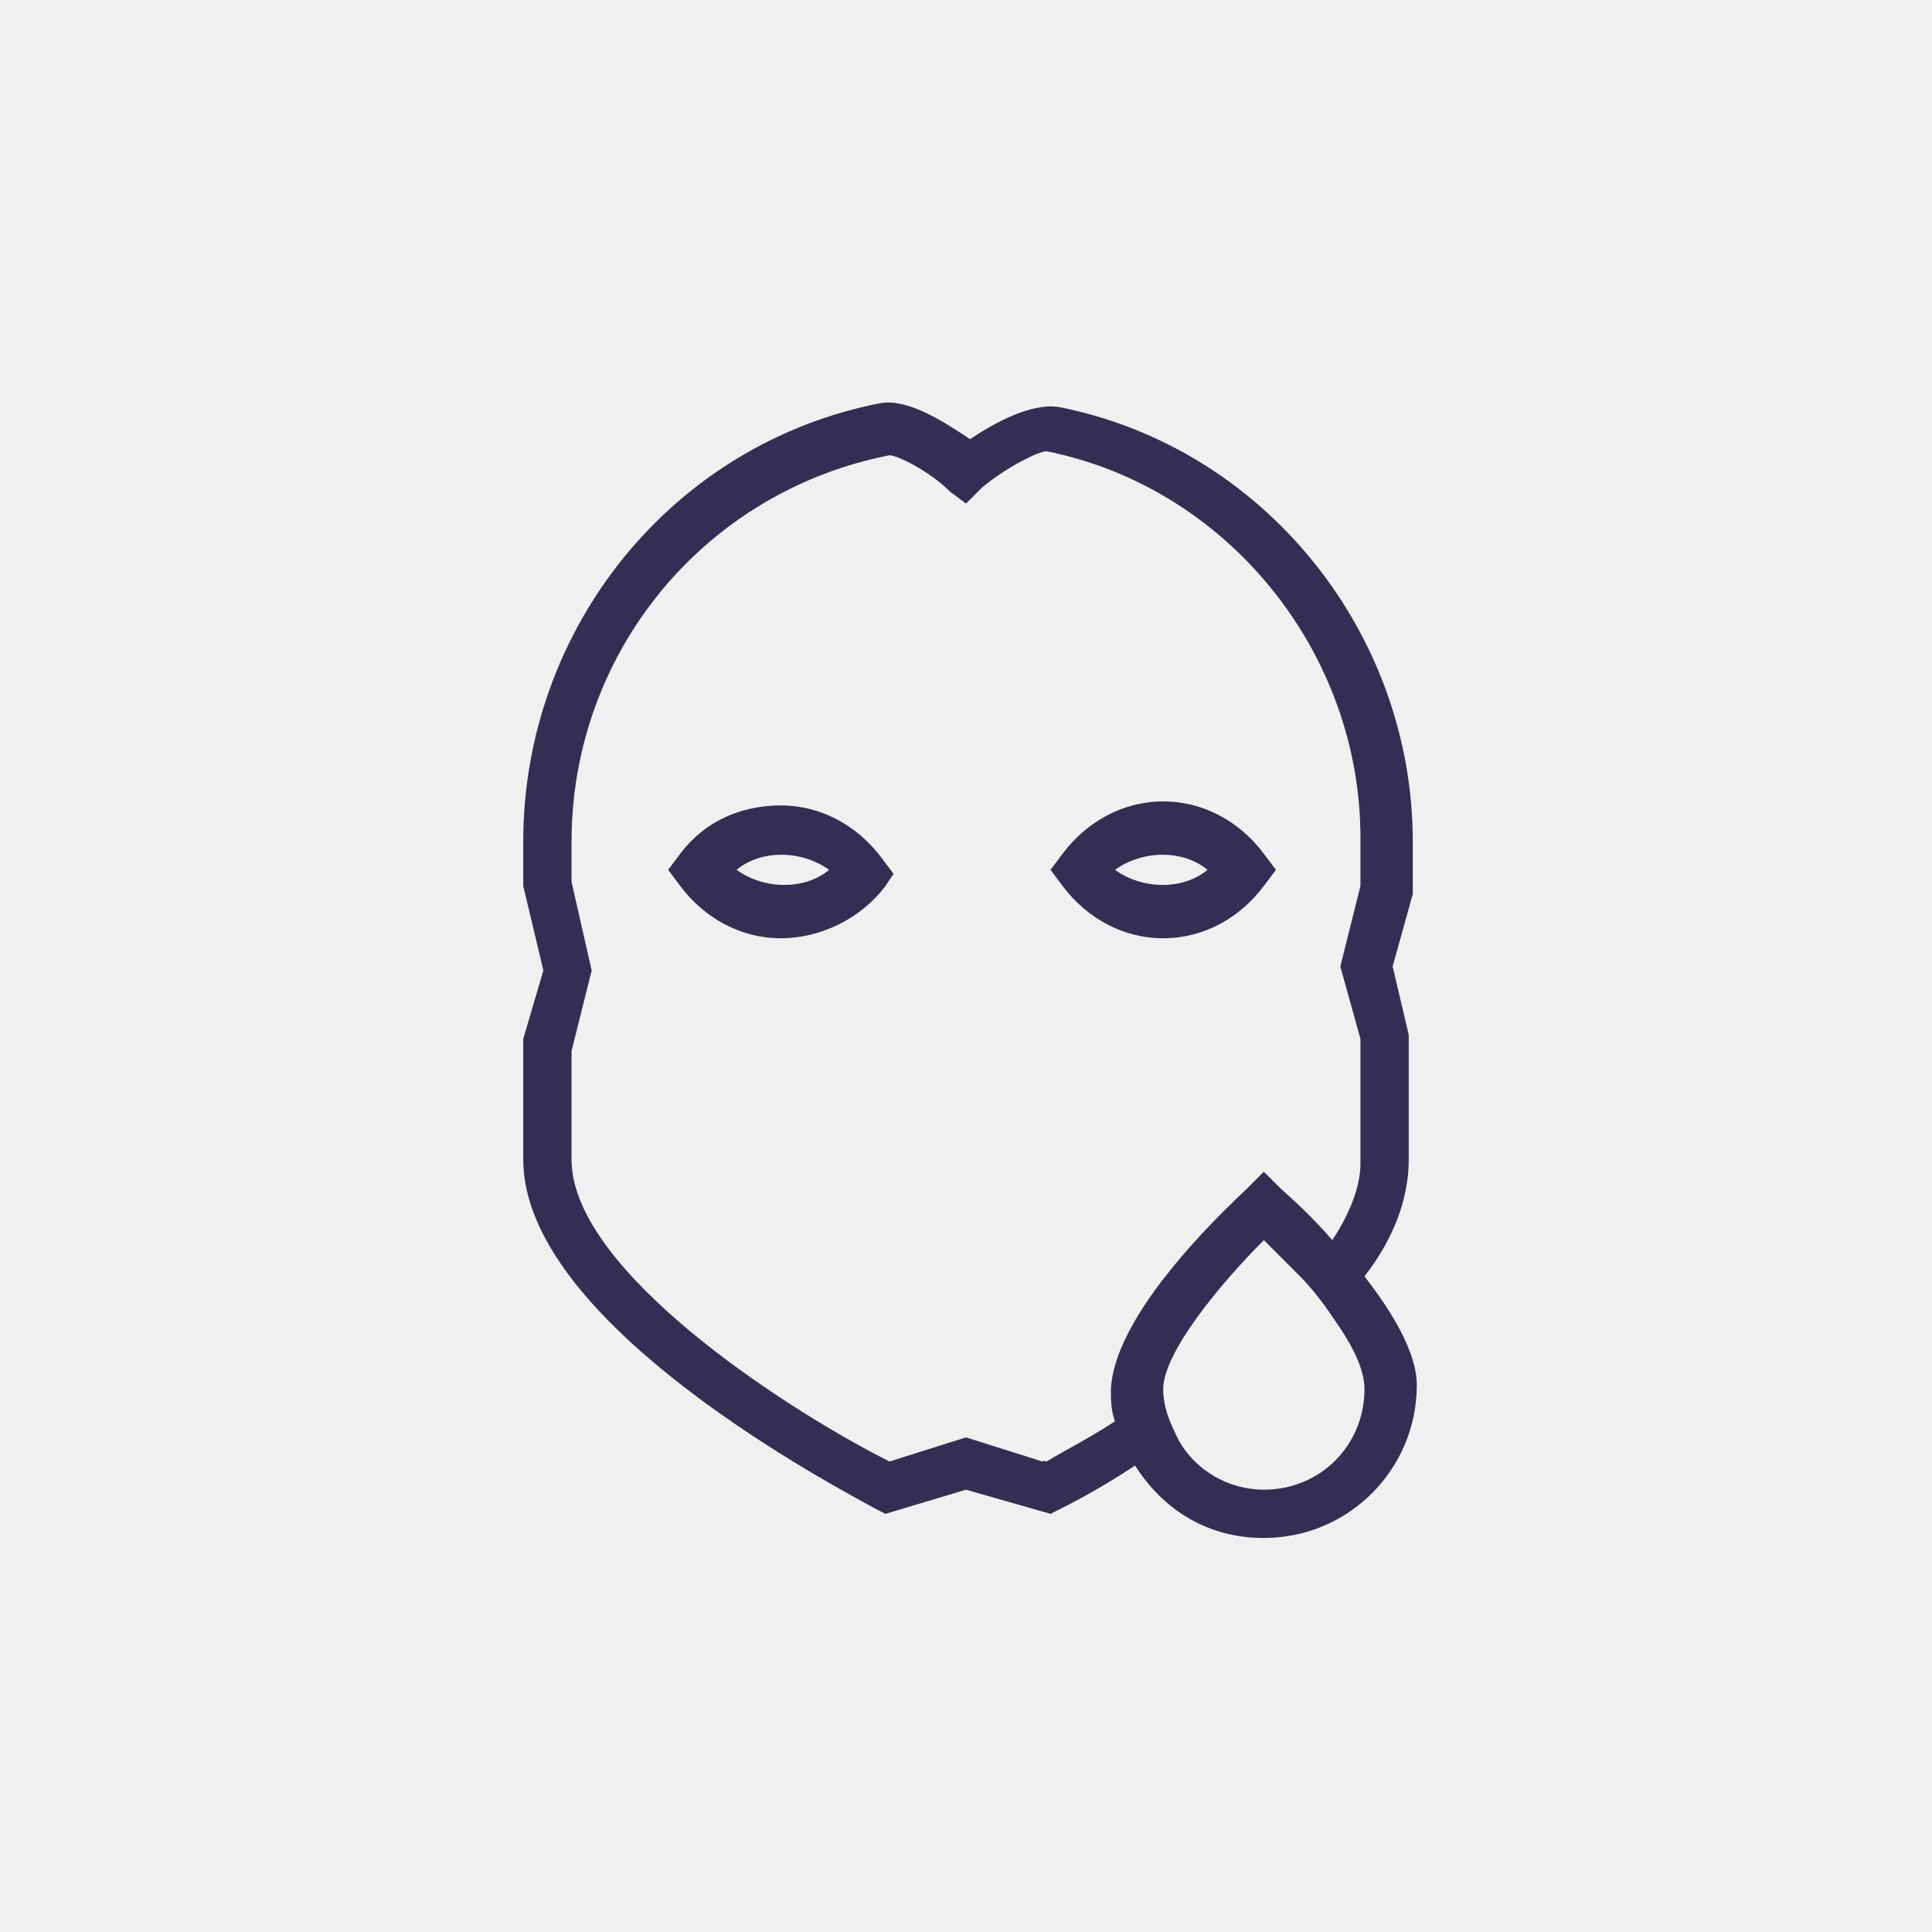
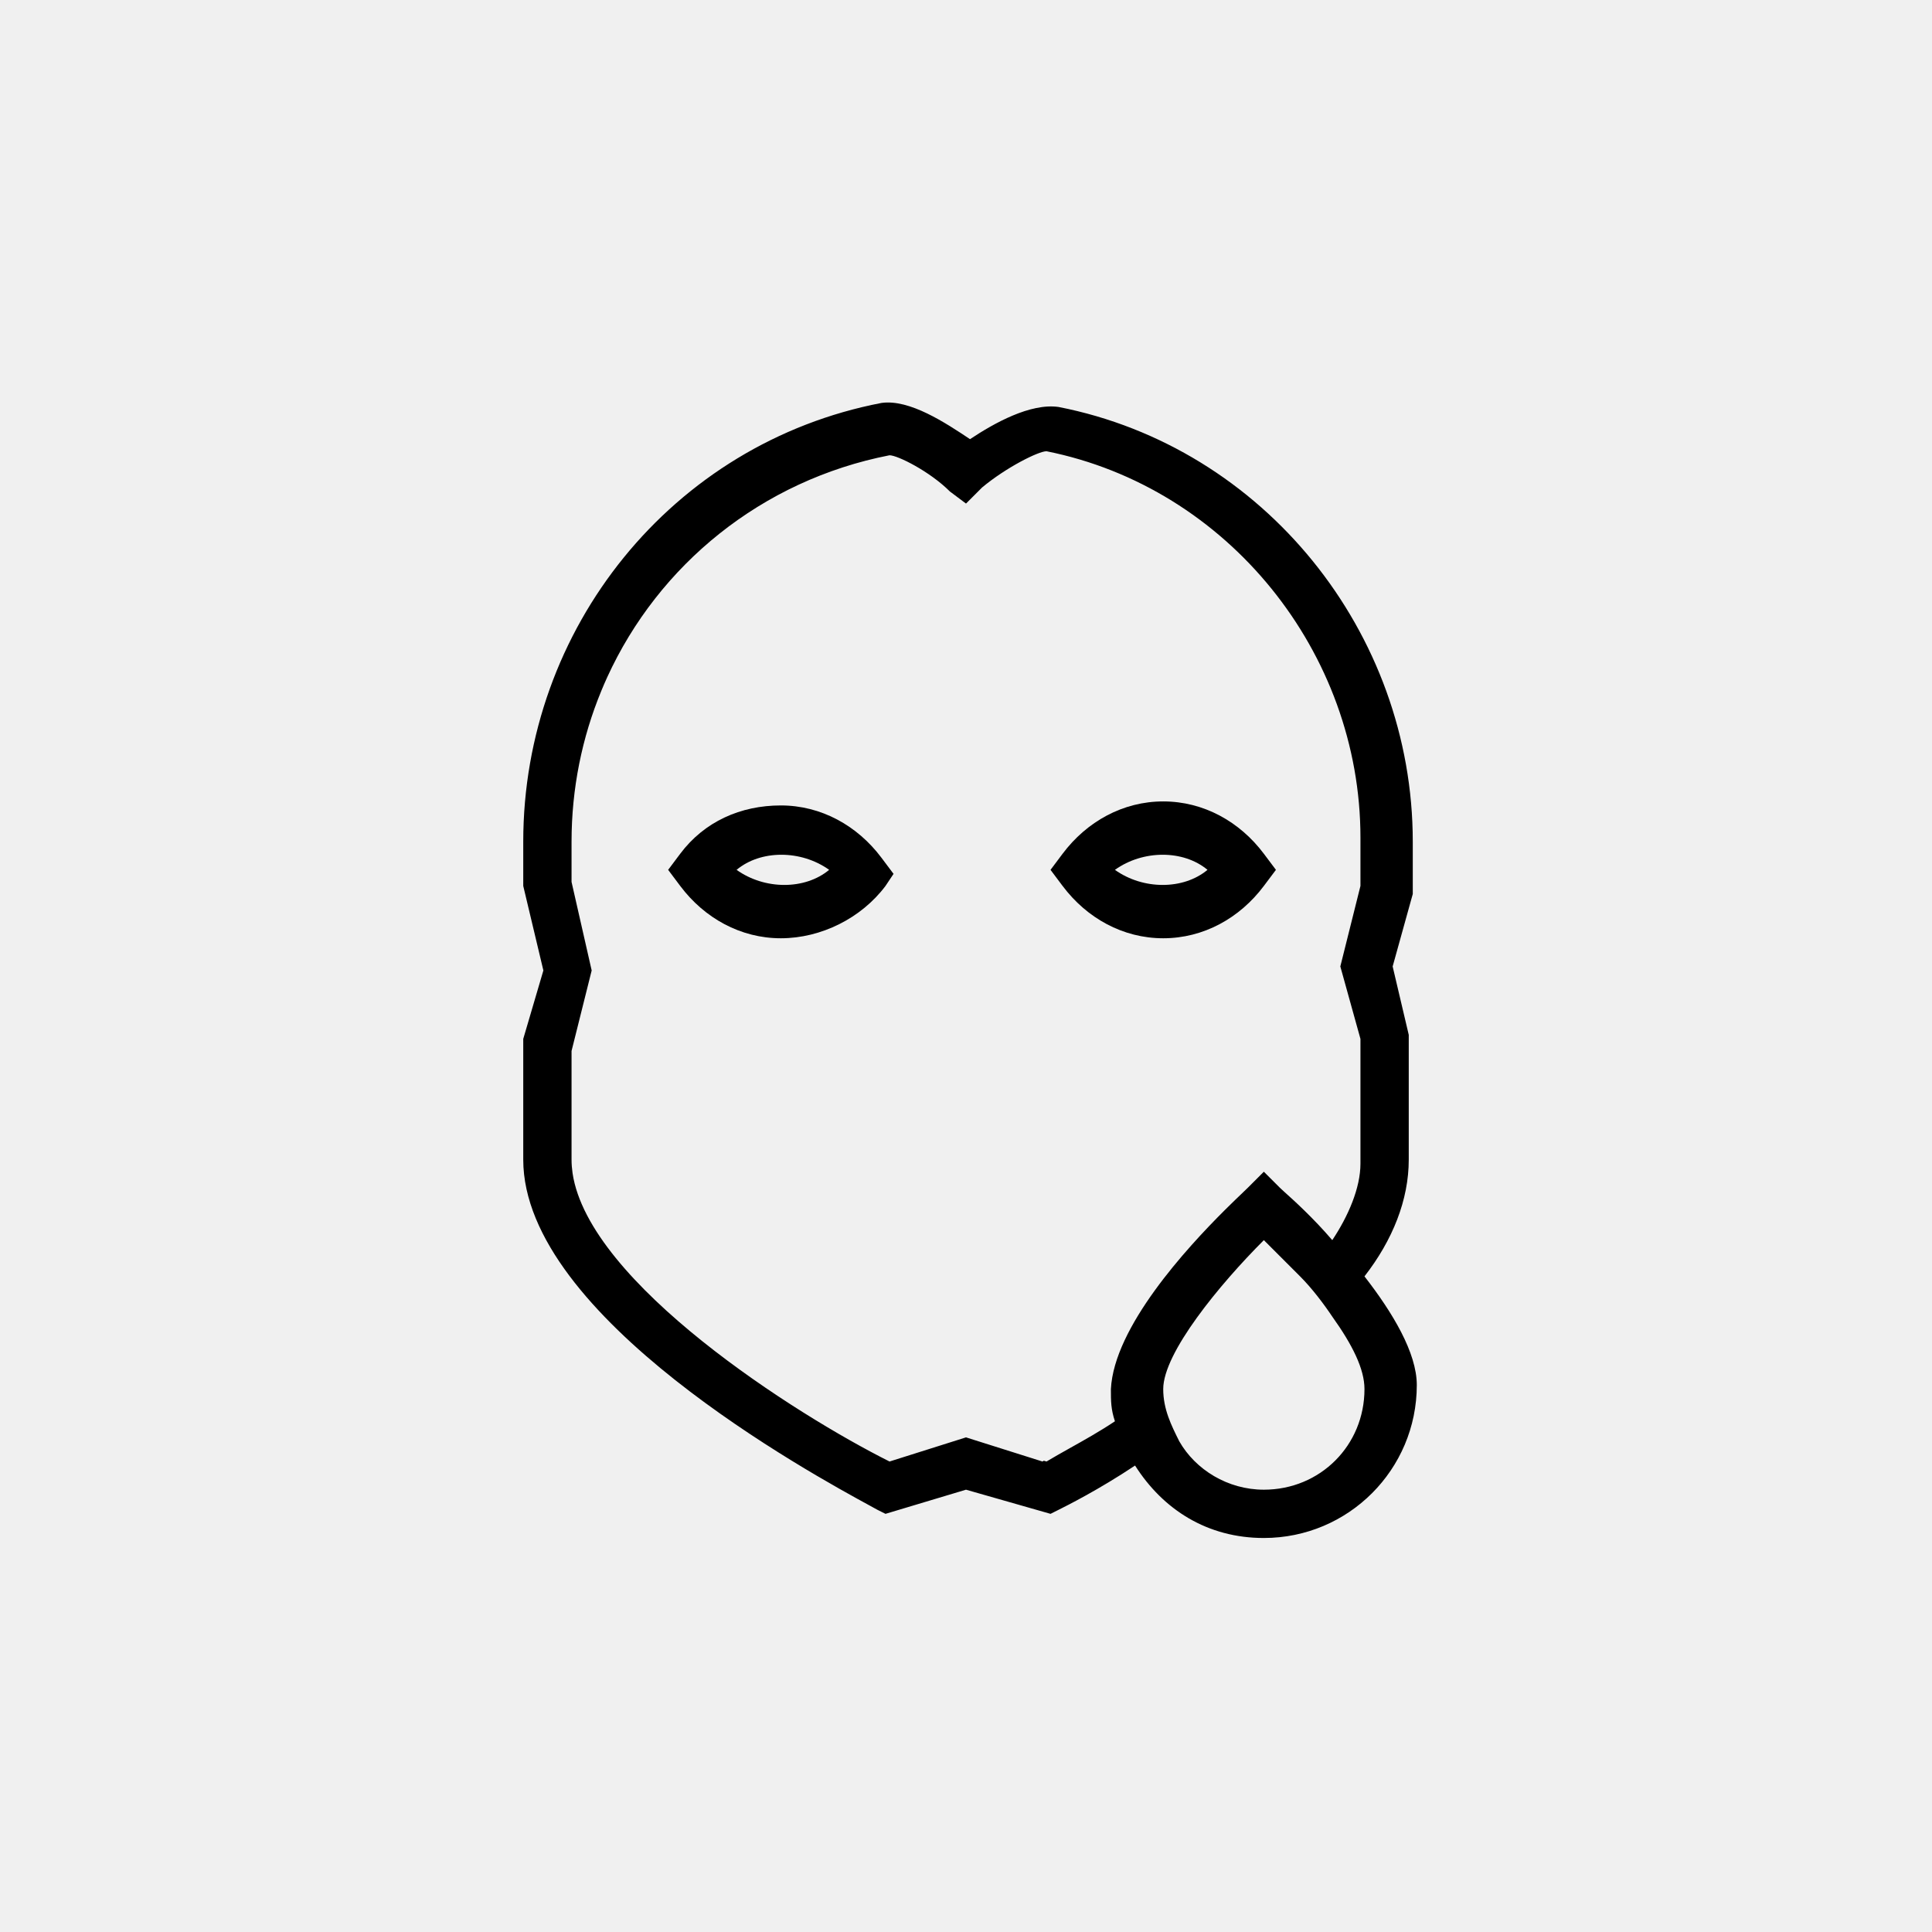
<svg xmlns="http://www.w3.org/2000/svg" viewBox="0 0 48 48" fill="none">
  <mask id="mask0" mask-type="alpha" maskUnits="userSpaceOnUse" x="13" y="10" width="23" height="29">
    <path fill-rule="evenodd" clip-rule="evenodd" d="M35 28.811C35 29.811 34.6 30.811 33.9 31.711C34.6 32.611 35.2 33.611 35.2 34.411C35.2 36.511 33.5 38.211 31.4 38.211C30 38.211 28.9 37.511 28.2 36.411C27.3 37.011 26.5 37.411 26.3 37.511L26.1 37.611L24 37.011L22 37.611L21.8 37.511C21.758 37.488 21.7 37.456 21.629 37.417C20.176 36.627 13 32.719 13 28.811V25.811L13.5 24.111L13 22.011V20.911C13 15.611 16.7 11.011 21.9 10.011C22.6 9.911 23.5 10.511 24.1 10.911C24.7 10.511 25.6 10.011 26.3 10.111C31.4 11.111 35.1 15.711 35.1 20.911V22.211L34.6 24.011L35 25.711V28.811ZM25.933 36.291L26 36.311C26.179 36.203 26.372 36.096 26.572 35.983C26.93 35.783 27.315 35.568 27.699 35.312C27.699 35.312 27.699 35.312 27.699 35.312C27.699 35.312 27.7 35.311 27.7 35.311C27.7 35.311 27.7 35.311 27.7 35.311C27.6 35.011 27.6 34.811 27.6 34.511C27.6 34.511 27.6 34.511 27.6 34.511C27.678 32.969 29.478 31.012 30.436 30.058C30.623 29.872 30.778 29.724 30.882 29.625C30.885 29.622 30.888 29.619 30.89 29.617C30.94 29.569 30.978 29.534 31 29.511L31.4 29.111L31.8 29.511C31.82 29.531 31.86 29.567 31.916 29.618C32.14 29.819 32.62 30.251 33.1 30.811C33.5 30.211 33.8 29.511 33.8 28.911V28.825C33.8 28.82 33.8 28.816 33.8 28.811V25.811L33.3 24.011L33.8 22.011V20.911C33.8 20.901 33.8 20.89 33.8 20.88V20.811C33.8 16.211 30.5 12.111 26 11.211C25.8 11.211 25 11.611 24.4 12.111L24 12.511L23.6 12.211C23.1 11.711 22.3 11.311 22.1 11.311C18.919 11.933 16.36 14.037 15.084 16.83C15.034 16.941 14.985 17.052 14.939 17.165C14.461 18.323 14.2 19.589 14.2 20.911V21.911L14.7 24.111L14.2 26.111L14.2 28.811C14.2 28.922 14.209 29.034 14.225 29.146C14.63 31.883 19.79 35.155 22.097 36.309C22.098 36.31 22.099 36.311 22.1 36.311L24 35.711L25.9 36.311C25.911 36.304 25.922 36.298 25.933 36.291ZM29.3 35.811C29.7 36.511 30.5 37.011 31.4 37.011C32.8 37.011 33.9 35.911 33.9 34.511C33.9 34.011 33.6 33.411 33.1 32.711C32.9 32.411 32.6 32.011 32.3 31.711L31.4 30.811C30.3 31.911 28.9 33.611 28.9 34.511C28.9 35.011 29.1 35.411 29.3 35.811Z" fill="white" />
    <path d="M19.4 23.311C18.4 23.311 17.5 22.811 16.9 22.011L16.6 21.611L16.9 21.211C17.5 20.411 18.4 20.011 19.4 20.011C20.4 20.011 21.3 20.511 21.9 21.311L22.2 21.711L22 22.011C21.4 22.811 20.4 23.311 19.4 23.311ZM18.3 21.611C19 22.111 20 22.111 20.6 21.611C19.9 21.111 18.9 21.111 18.3 21.611Z" fill="white" />
    <path d="M28.9 23.311C27.9 23.311 27 22.811 26.4 22.011L26.1 21.611L26.4 21.211C27 20.411 27.9 19.911 28.9 19.911C29.9 19.911 30.8 20.411 31.4 21.211L31.7 21.611L31.4 22.011C30.8 22.811 29.9 23.311 28.9 23.311ZM27.7 21.611C28.4 22.111 29.4 22.111 30 21.611C29.4 21.111 28.4 21.111 27.7 21.611Z" fill="white" />
  </mask>
  <g mask="url(#mask0)">
-     <rect width="48" height="48" fill="#332E54" />
+     <rect width="48" height="48" fill="currentColor" />
  </g>
</svg>
